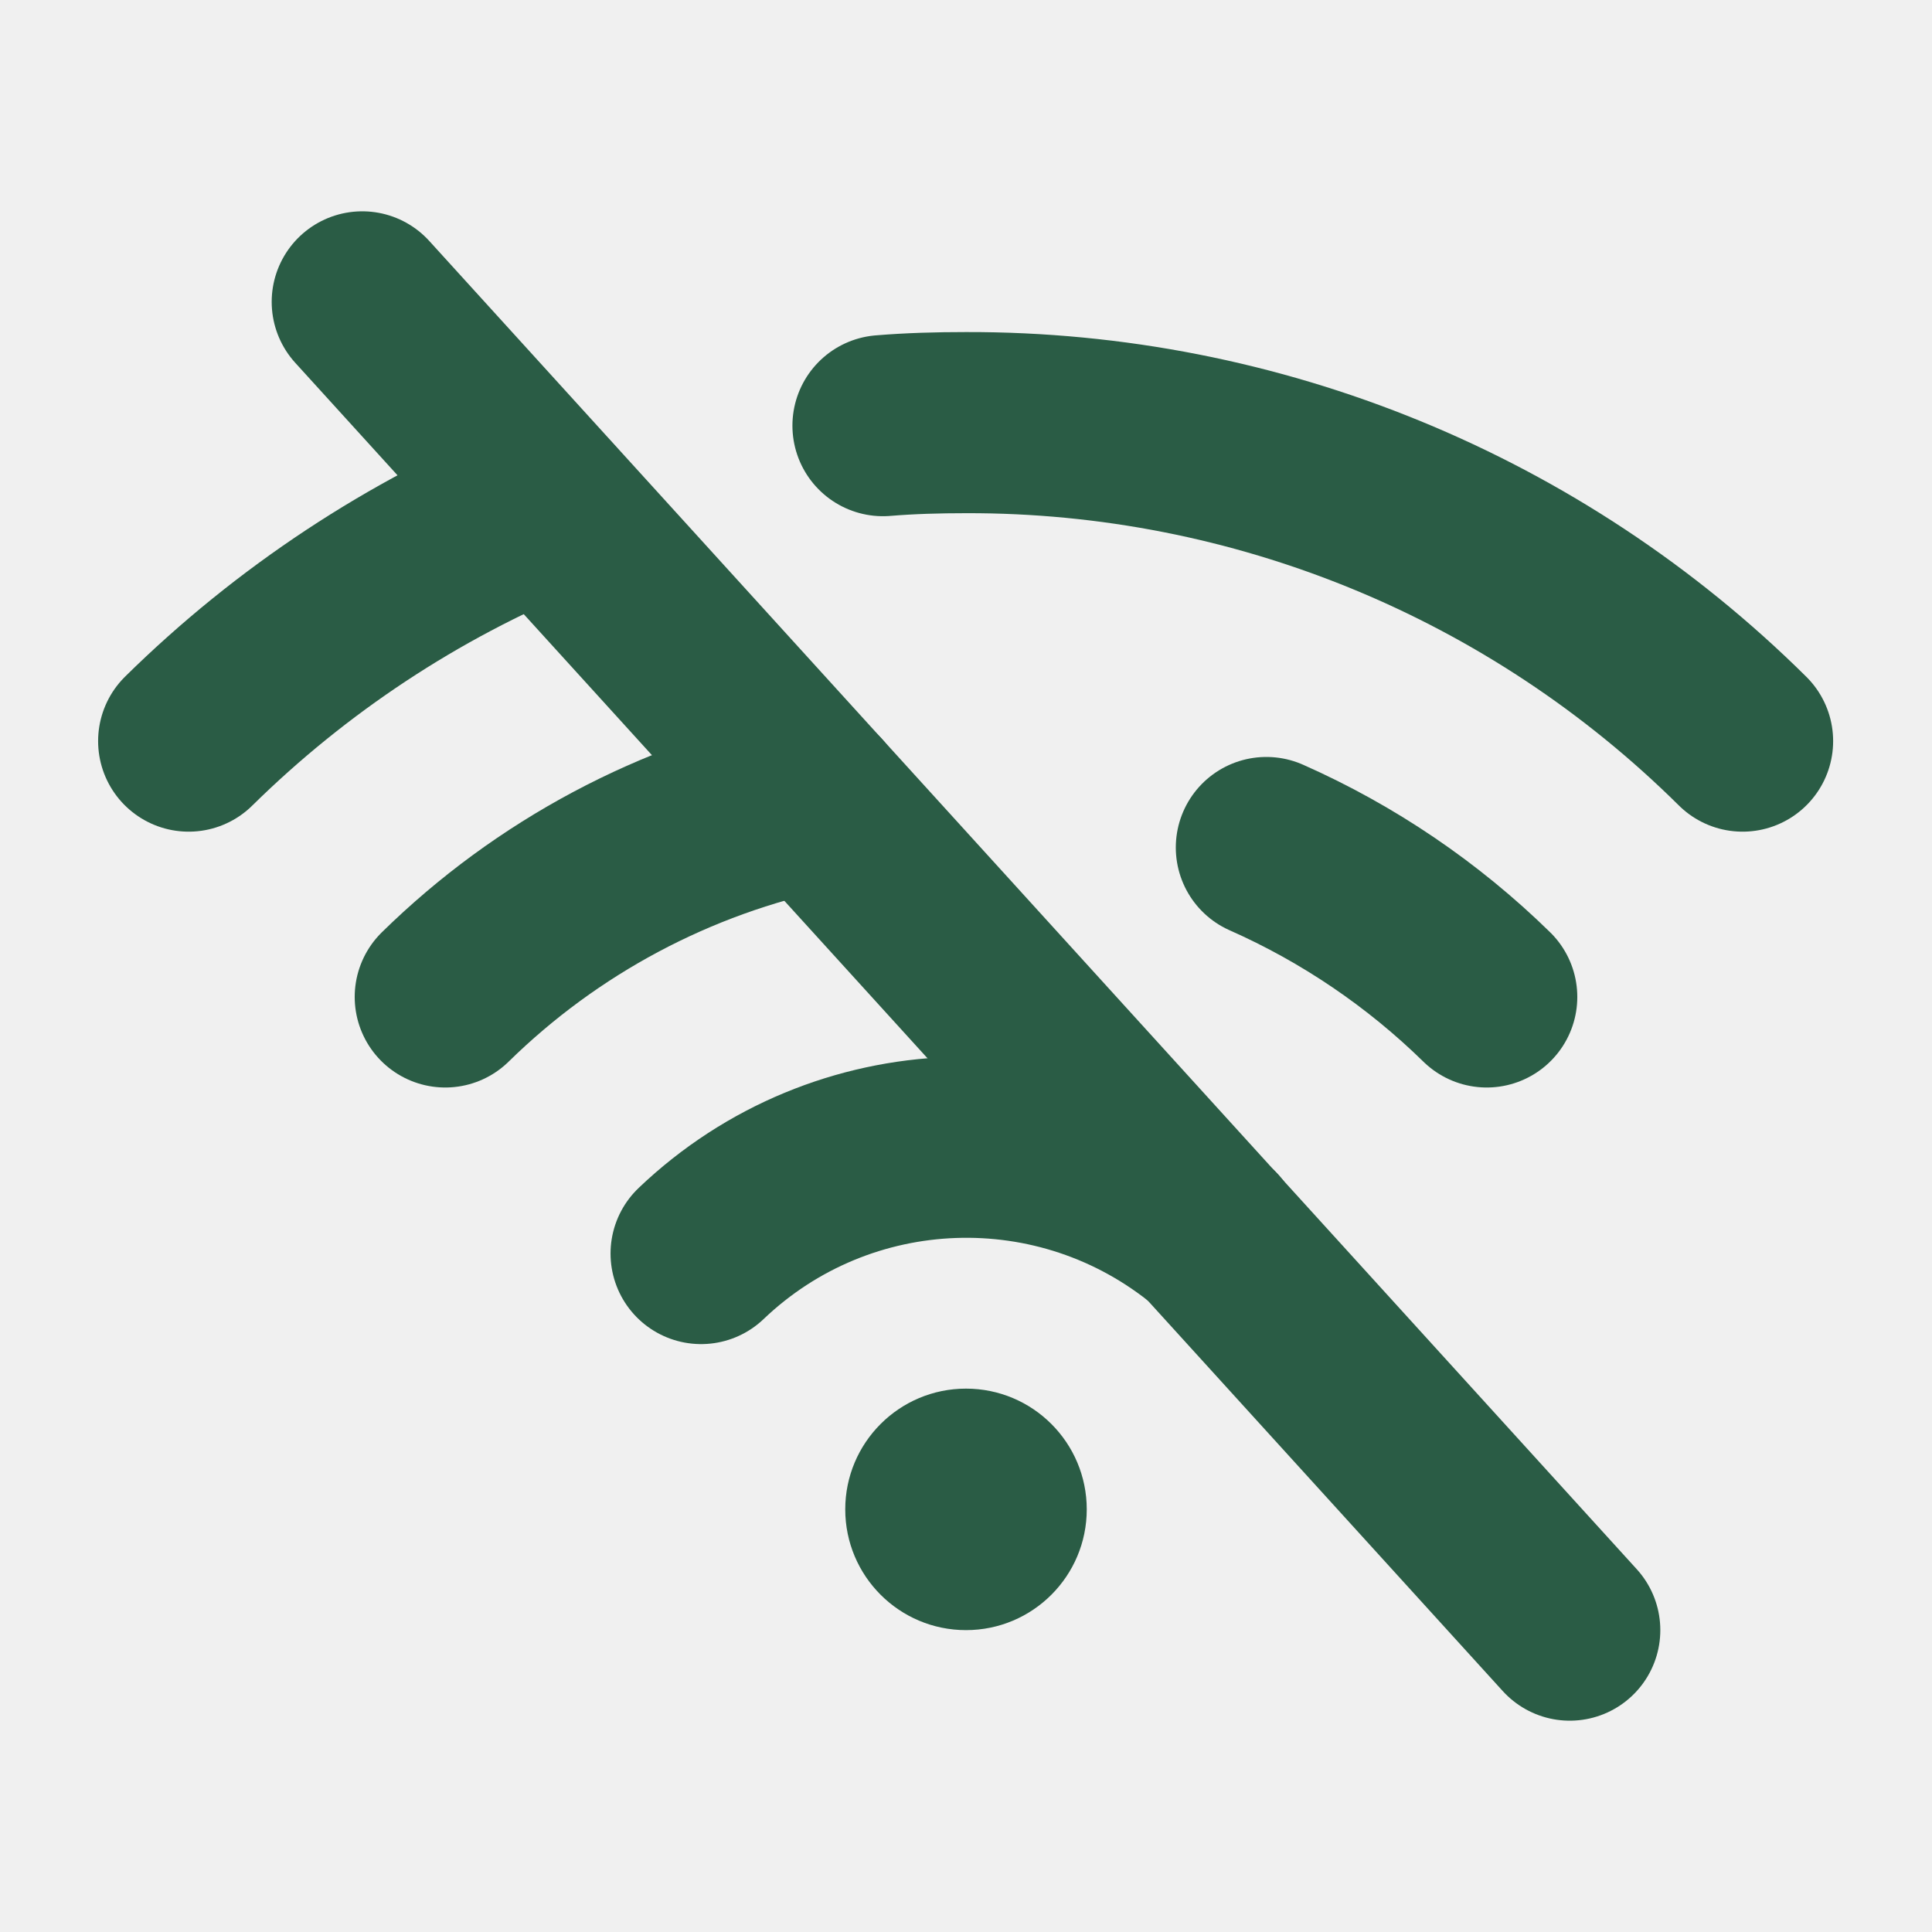
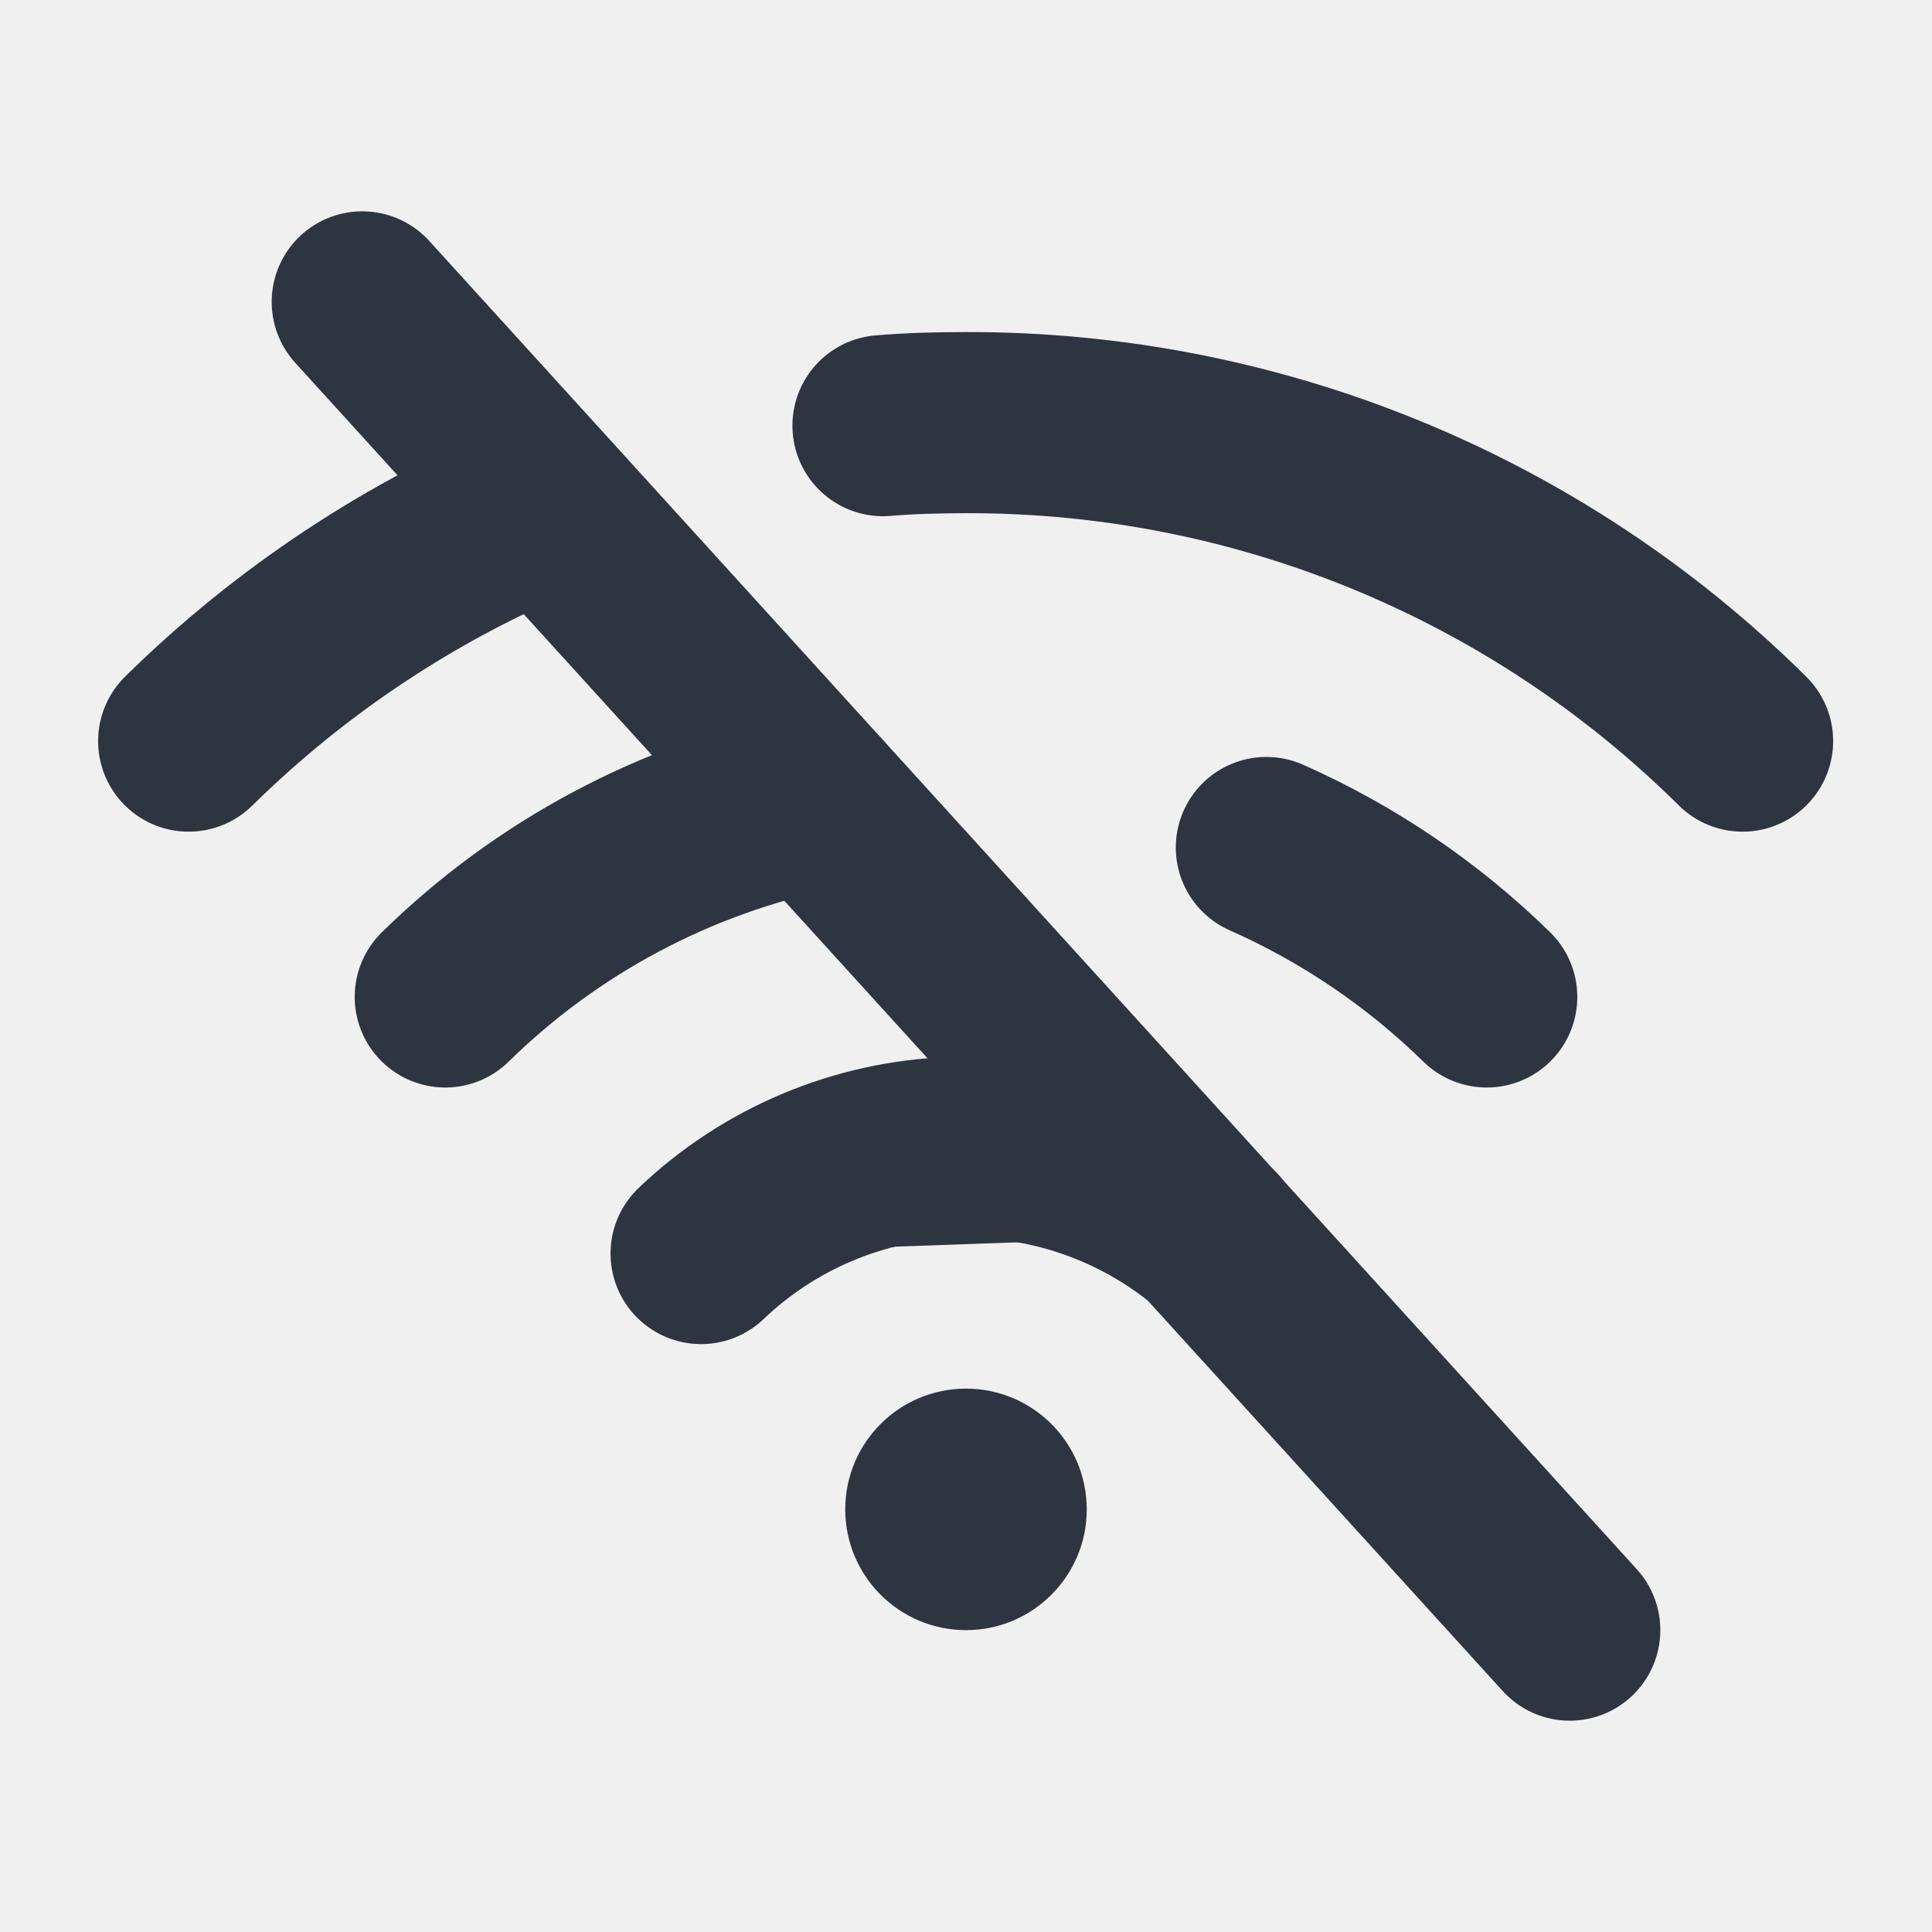
- <svg xmlns="http://www.w3.org/2000/svg" fill="#2a5c45" viewBox="0 0 256 256">
-   <rect fill="none" height="256" width="256" />
-   <line fill="none" stroke="#2a5c45" stroke-linecap="round" stroke-linejoin="round" stroke-width="24" x1="48" x2="208" y1="40" y2="216" />
-   <path d="M25,98.2A147.2,147.2,0,0,1,72.4,66.9" fill="none" stroke="#2a5c45" stroke-linecap="round" stroke-linejoin="round" stroke-width="24" />
-   <path d="M59,132.1A98.3,98.3,0,0,1,108,106" fill="none" stroke="#2a5c45" stroke-linecap="round" stroke-linejoin="round" stroke-width="24" />
-   <path d="M92.9,166.1a50.9,50.9,0,0,1,67.6-2.4" fill="none" stroke="#2a5c45" stroke-linecap="round" stroke-linejoin="round" stroke-width="24" />
-   <path d="M117,56.4c3.6-.3,7.3-.4,11-.4A145.6,145.6,0,0,1,230.9,98.2" fill="none" stroke="#2a5c45" stroke-linecap="round" stroke-linejoin="round" stroke-width="24" />
-   <path d="M167.8,112.3A99.2,99.2,0,0,1,197,132.1" fill="none" stroke="#2a5c45" stroke-linecap="round" stroke-linejoin="round" stroke-width="24" />
-   <circle cx="128" cy="200" r="16" />
+ <svg xmlns="http://www.w3.org/2000/svg" width="256" height="256" viewBox="0 0 256 256" fill="none">
+   <g clip-path="url(#clip0_5_2)">
+     <path d="M48 40L208 216" stroke="#2E3440" stroke-width="24" stroke-linecap="round" stroke-linejoin="round" />
+     <path d="M25 98.2C38.618 84.788 54.718 74.157 72.4 66.9Z" fill="#2E3440" />
+     <path d="M25 98.2C38.618 84.788 54.718 74.157 72.4 66.9" stroke="#2E3440" stroke-width="24" stroke-linecap="round" stroke-linejoin="round" />
+     <path d="M59 132.1C72.486 118.873 89.498 109.811 108 106Z" fill="#2E3440" />
+     <path d="M59 132.1C72.486 118.873 89.498 109.811 108 106" stroke="#2E3440" stroke-width="24" stroke-linecap="round" stroke-linejoin="round" />
+     <path d="M92.9 166.1C101.918 157.49 113.783 152.489 126.244 152.047C138.704 151.604 150.894 155.751 160.5 163.7" fill="#2E3440" />
+     <path d="M92.9 166.1C101.918 157.49 113.783 152.489 126.244 152.047C138.704 151.604 150.894 155.751 160.5 163.7" stroke="#2E3440" stroke-width="24" stroke-linecap="round" stroke-linejoin="round" />
+     <path d="M117 56.4C120.6 56.1 124.3 56 128 56C166.533 55.896 203.535 71.071 230.9 98.2" stroke="#2E3440" stroke-width="24" stroke-linecap="round" stroke-linejoin="round" />
+     <path d="M167.8 112.3C178.638 117.102 188.528 123.808 197 132.1" stroke="#2E3440" stroke-width="24" stroke-linecap="round" stroke-linejoin="round" />
+     <path d="M128 216C136.837 216 144 208.837 144 200C144 191.163 136.837 184 128 184C119.163 184 112 191.163 112 200C112 208.837 119.163 216 128 216Z" fill="#2E3440" />
+   </g>
+   <defs>
+     <clipPath id="clip0_5_2">
+       <rect width="256" height="256" fill="white" />
+     </clipPath>
+   </defs>
</svg>
